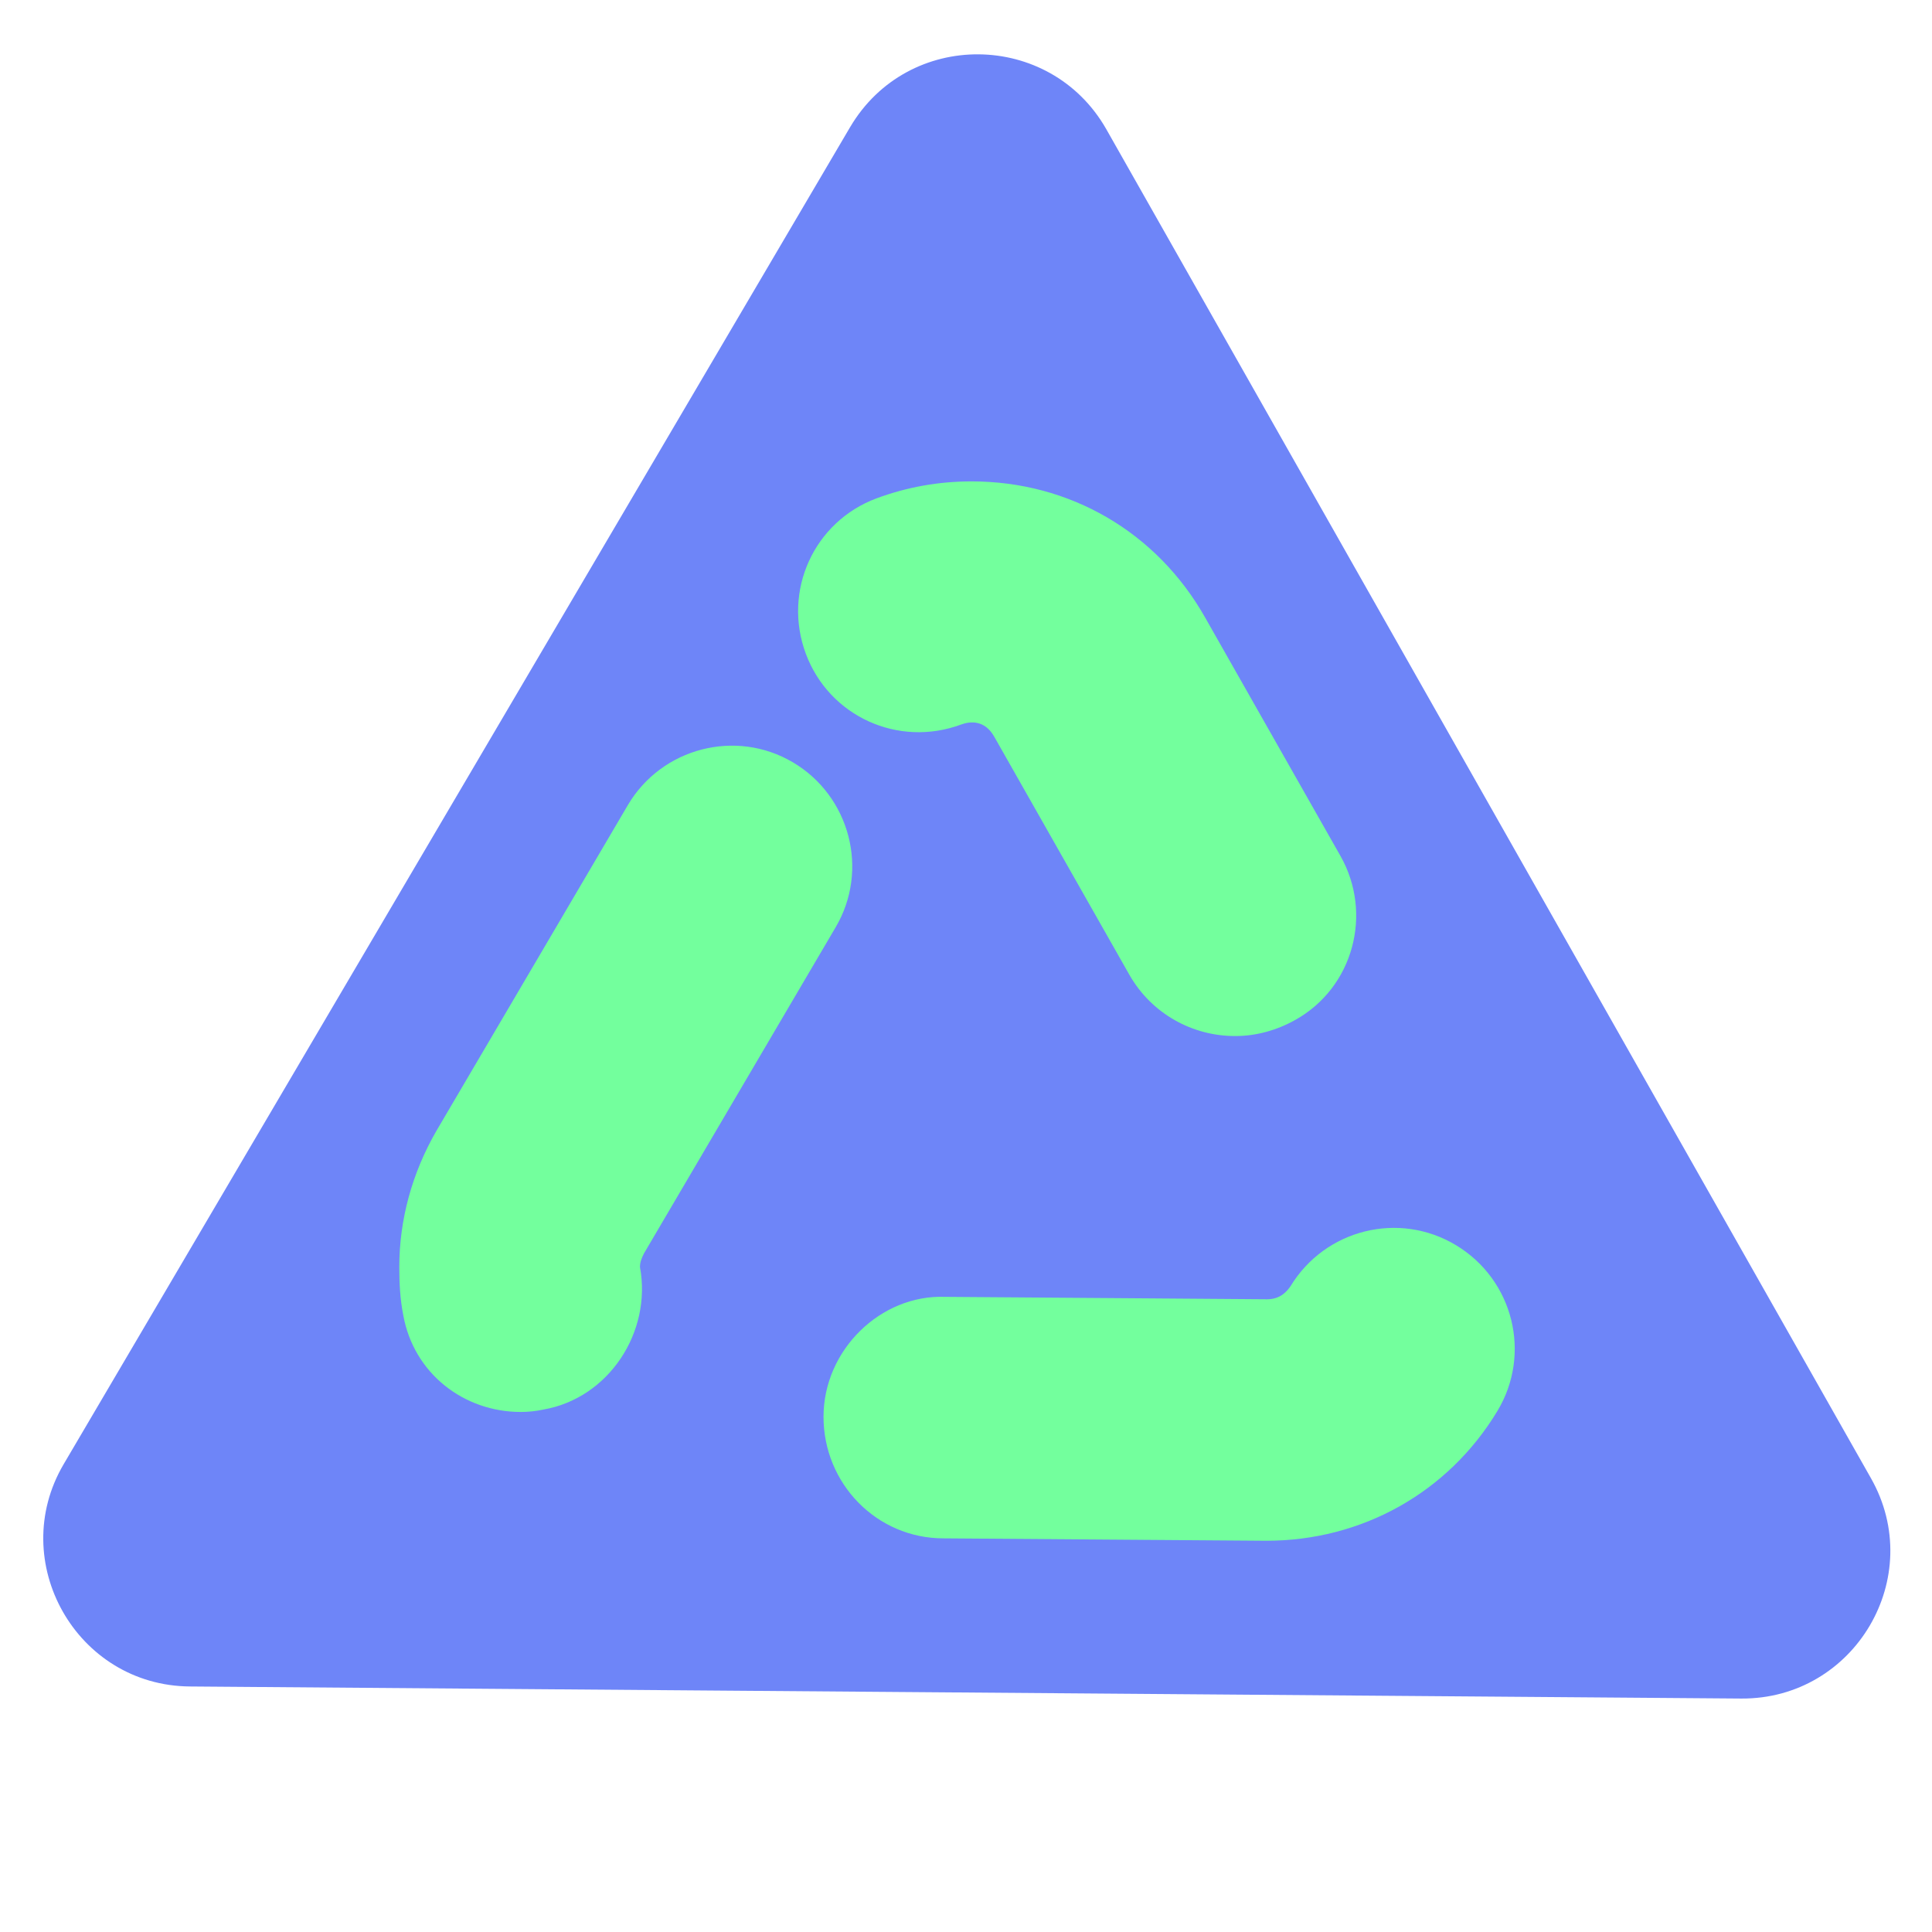
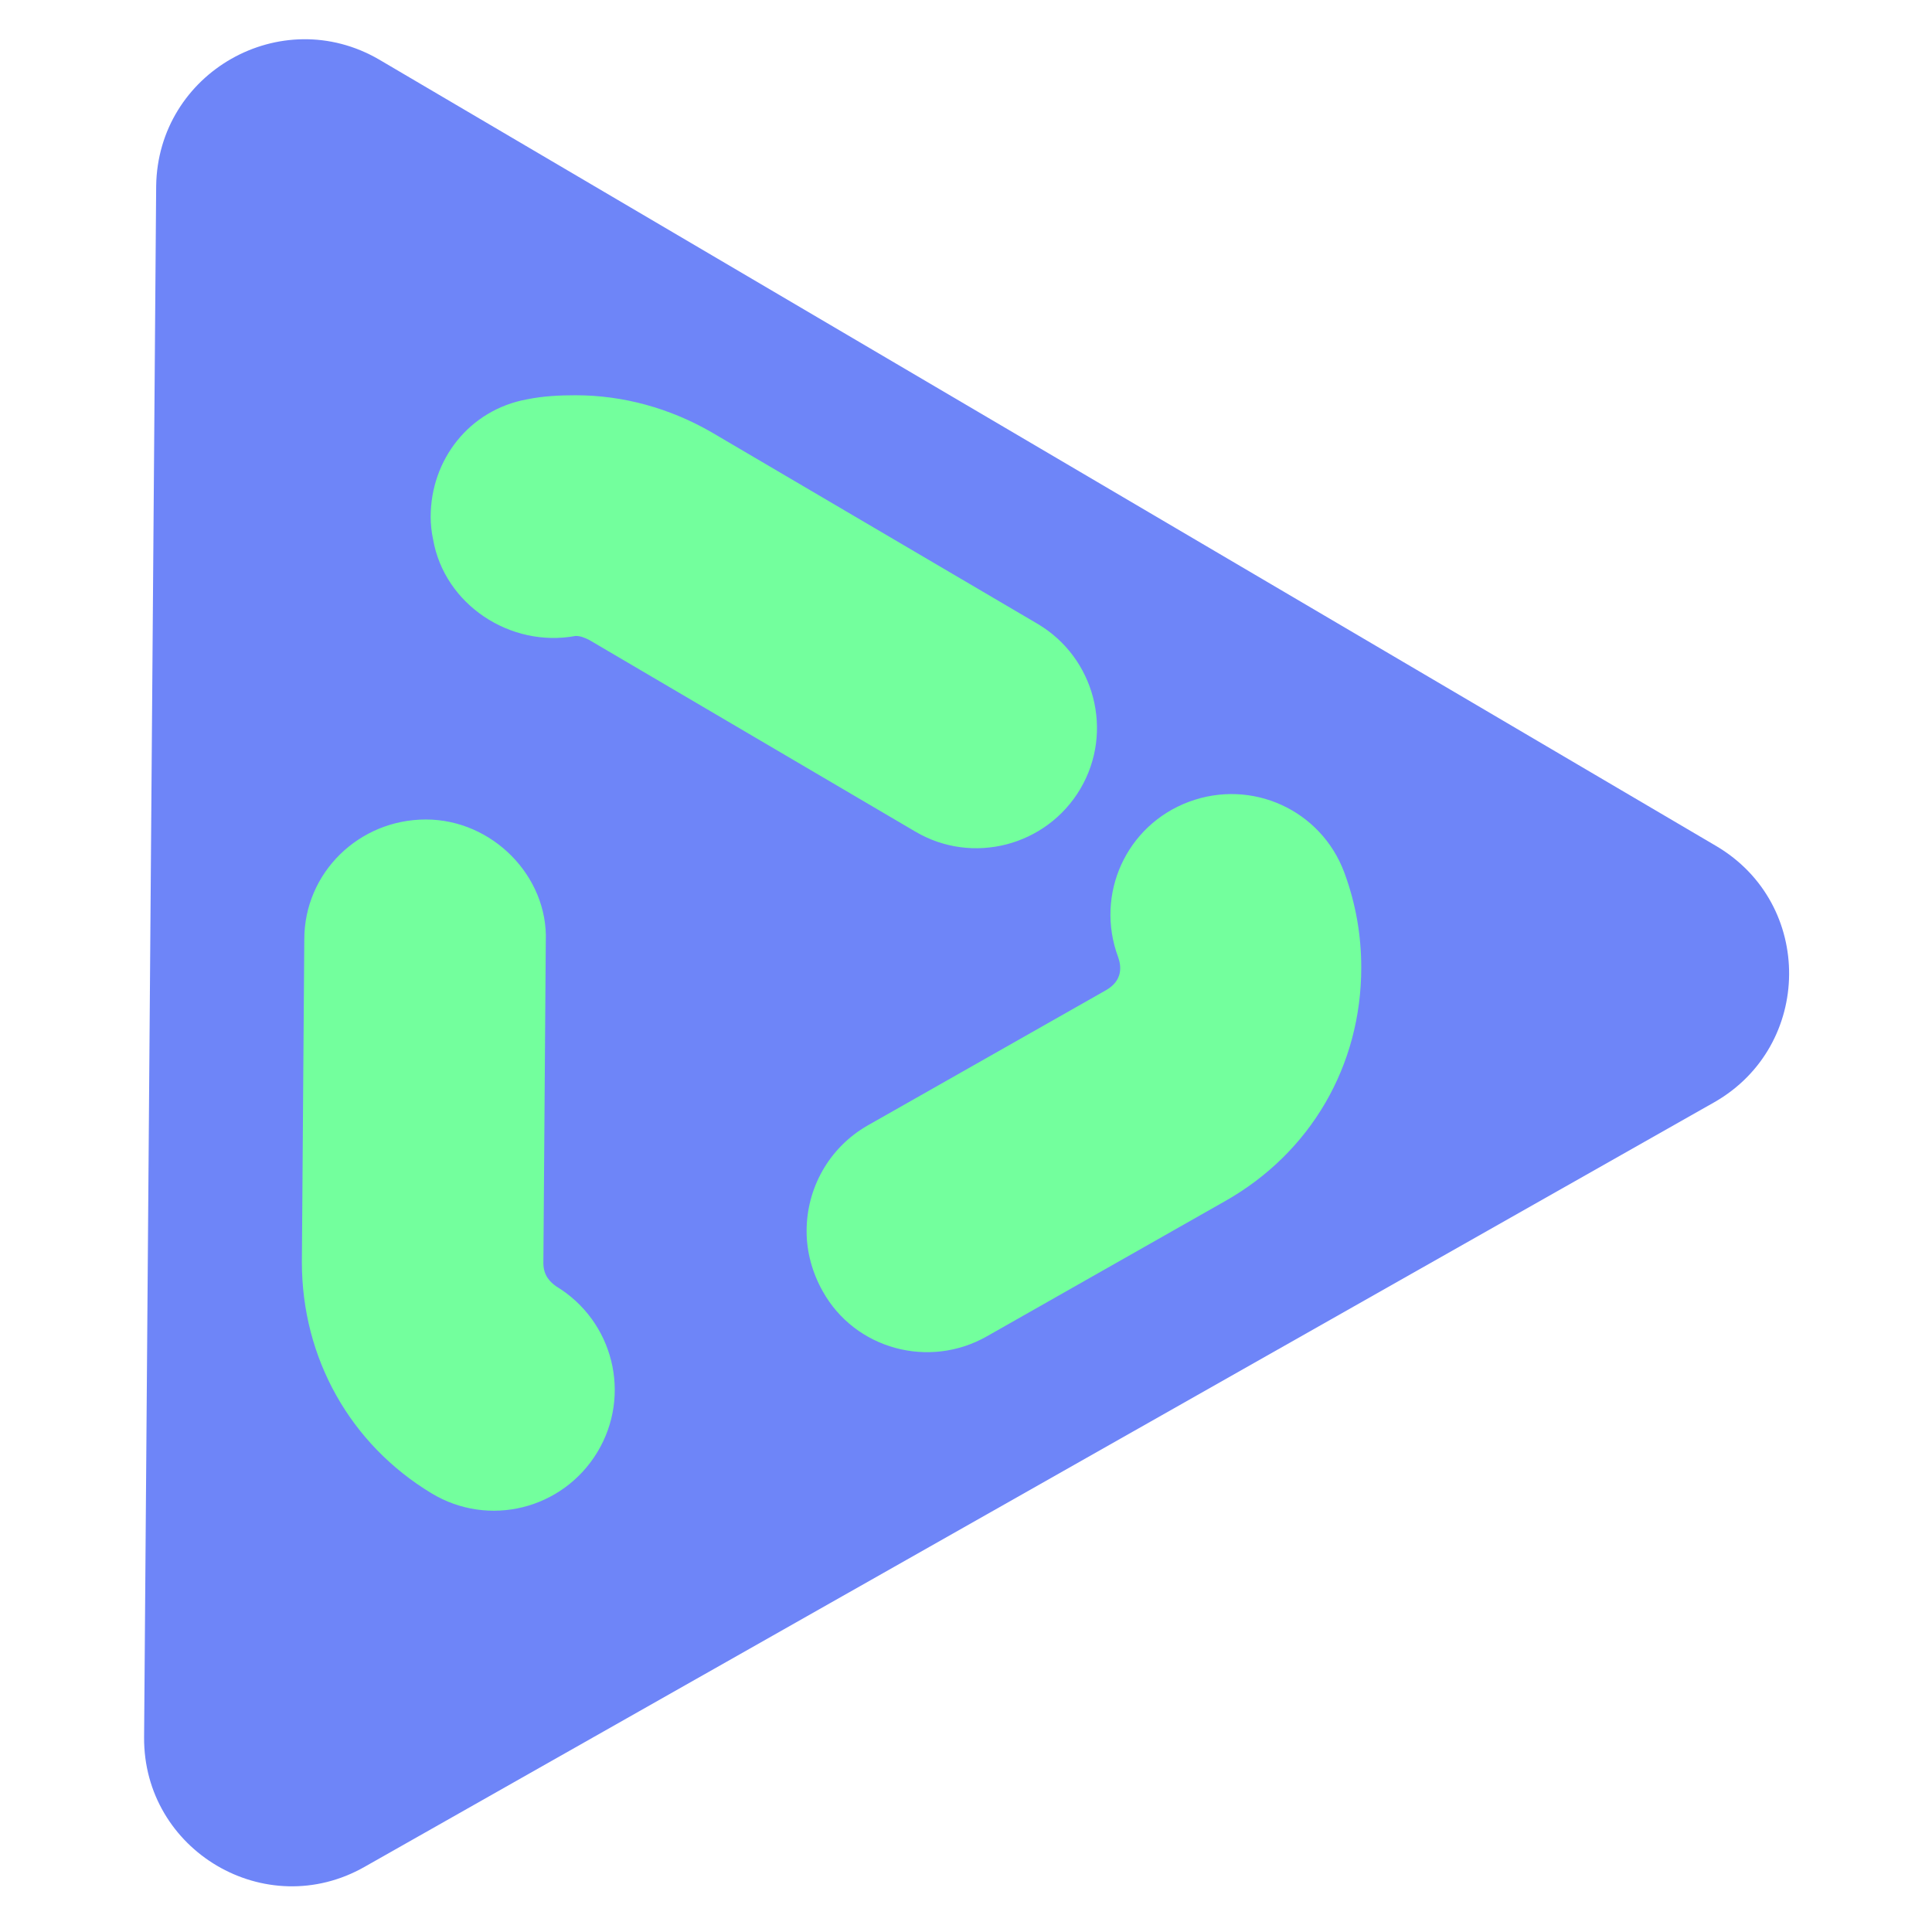
<svg xmlns="http://www.w3.org/2000/svg" id="a" viewBox="0 0 24 24">
-   <path d="M21.63,21.1l-19.27-.15c-1.41-.01-2.28-1.55-1.57-2.76L10.56,1.58c.72-1.22,2.48-1.2,3.18,.02l9.5,16.76c.7,1.23-.2,2.75-1.61,2.74Z" fill="#6e85f8" />
-   <path d="M15.73,19.14l-4.01-.03c-.83,0-1.49-.68-1.49-1.51,0-.83,.71-1.52,1.51-1.49l4,.03c.16,0,.24-.09,.29-.16,.43-.71,1.35-.94,2.06-.51,.71,.43,.94,1.35,.51,2.06-.61,1.01-1.68,1.61-2.87,1.61Zm-9.26-1.6c-.71,0-1.33-.48-1.46-1.2-.04-.2-.05-.4-.05-.6,0-.59,.16-1.17,.46-1.69l2.38-4.05c.42-.71,1.34-.95,2.05-.53,.71,.42,.95,1.34,.53,2.05l-2.38,4.05c-.03,.06-.05,.11-.05,.17,.15,.81-.39,1.63-1.2,1.77-.09,.02-.19,.03-.28,.03Zm8.87-4.67c-.52,0-1.03-.27-1.31-.76l-1.68-2.96c-.12-.21-.3-.19-.41-.15-.78,.29-1.64-.1-1.93-.88-.29-.78,.1-1.64,.88-1.93,.38-.14,.77-.21,1.18-.21,1.22,0,2.3,.63,2.9,1.69l1.68,2.96c.41,.72,.16,1.64-.56,2.04-.23,.13-.49,.2-.74,.2Z" fill="#73ff9d" />
+   <path d="M1.79,21.58L1.94,2.31C1.96,.9,3.49,.03,4.71,.74L21.32,10.51c1.22,.72,1.2,2.48-.02,3.18L4.53,23.19c-1.23,.7-2.75-.2-2.74-1.61Z" fill="#6e85f8" />
+   <path d="M3.75,15.68l.03-4.01c0-.83,.68-1.49,1.51-1.49,.83,0,1.52,.71,1.49,1.51l-.03,4c0,.16,.09,.24,.16,.29,.71,.43,.94,1.35,.51,2.06-.43,.71-1.35,.94-2.06,.51-1.01-.61-1.61-1.68-1.61-2.87Zm1.6-9.26c0-.71,.48-1.33,1.2-1.46,.2-.04,.4-.05,.6-.05,.59,0,1.17,.16,1.69,.46l4.05,2.38c.71,.42,.95,1.34,.53,2.05-.42,.71-1.34,.95-2.05,.53l-4.05-2.38c-.06-.03-.11-.05-.17-.05-.81,.15-1.63-.39-1.77-1.2-.02-.09-.03-.19-.03-.28Zm4.67,8.87c0-.52,.27-1.03,.76-1.31l2.96-1.68c.21-.12,.19-.3,.15-.41-.29-.78,.1-1.64,.88-1.93,.78-.29,1.64,.1,1.93,.88,.14,.38,.21,.77,.21,1.18,0,1.22-.63,2.3-1.69,2.9l-2.96,1.68c-.72,.41-1.64,.16-2.04-.56-.13-.23-.2-.49-.2-.74Z" fill="#73ff9d" />
</svg>
